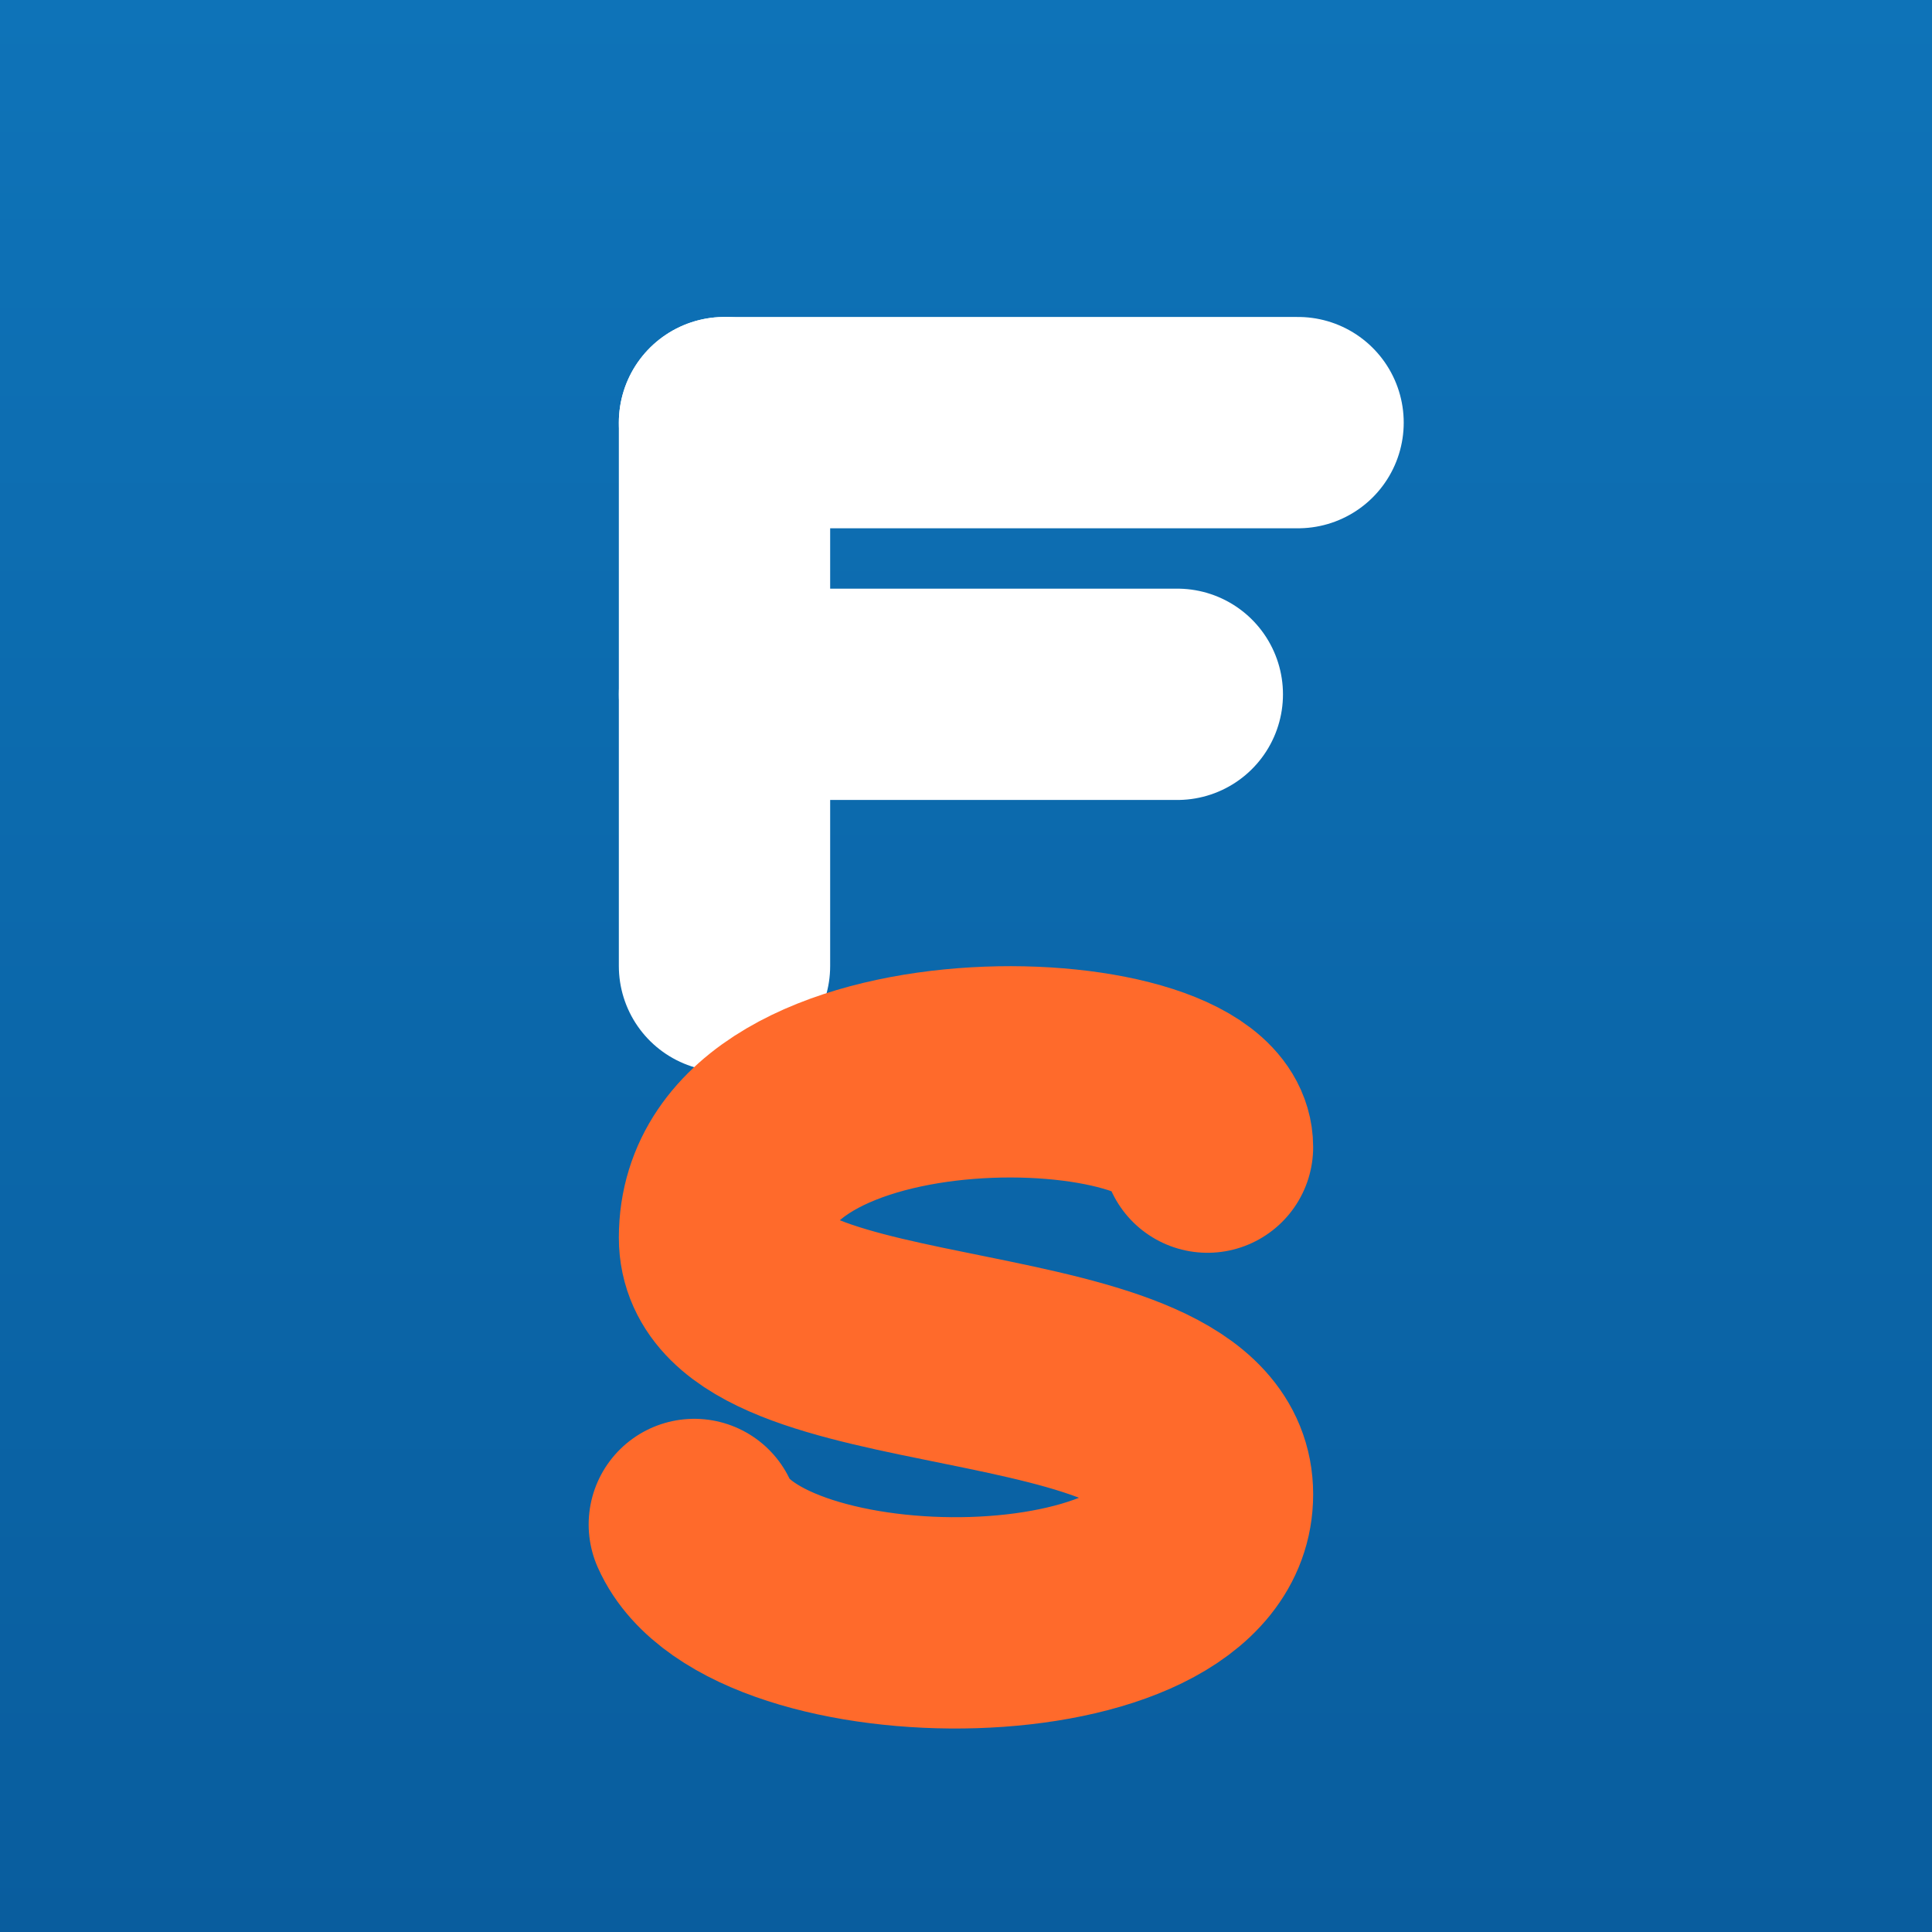
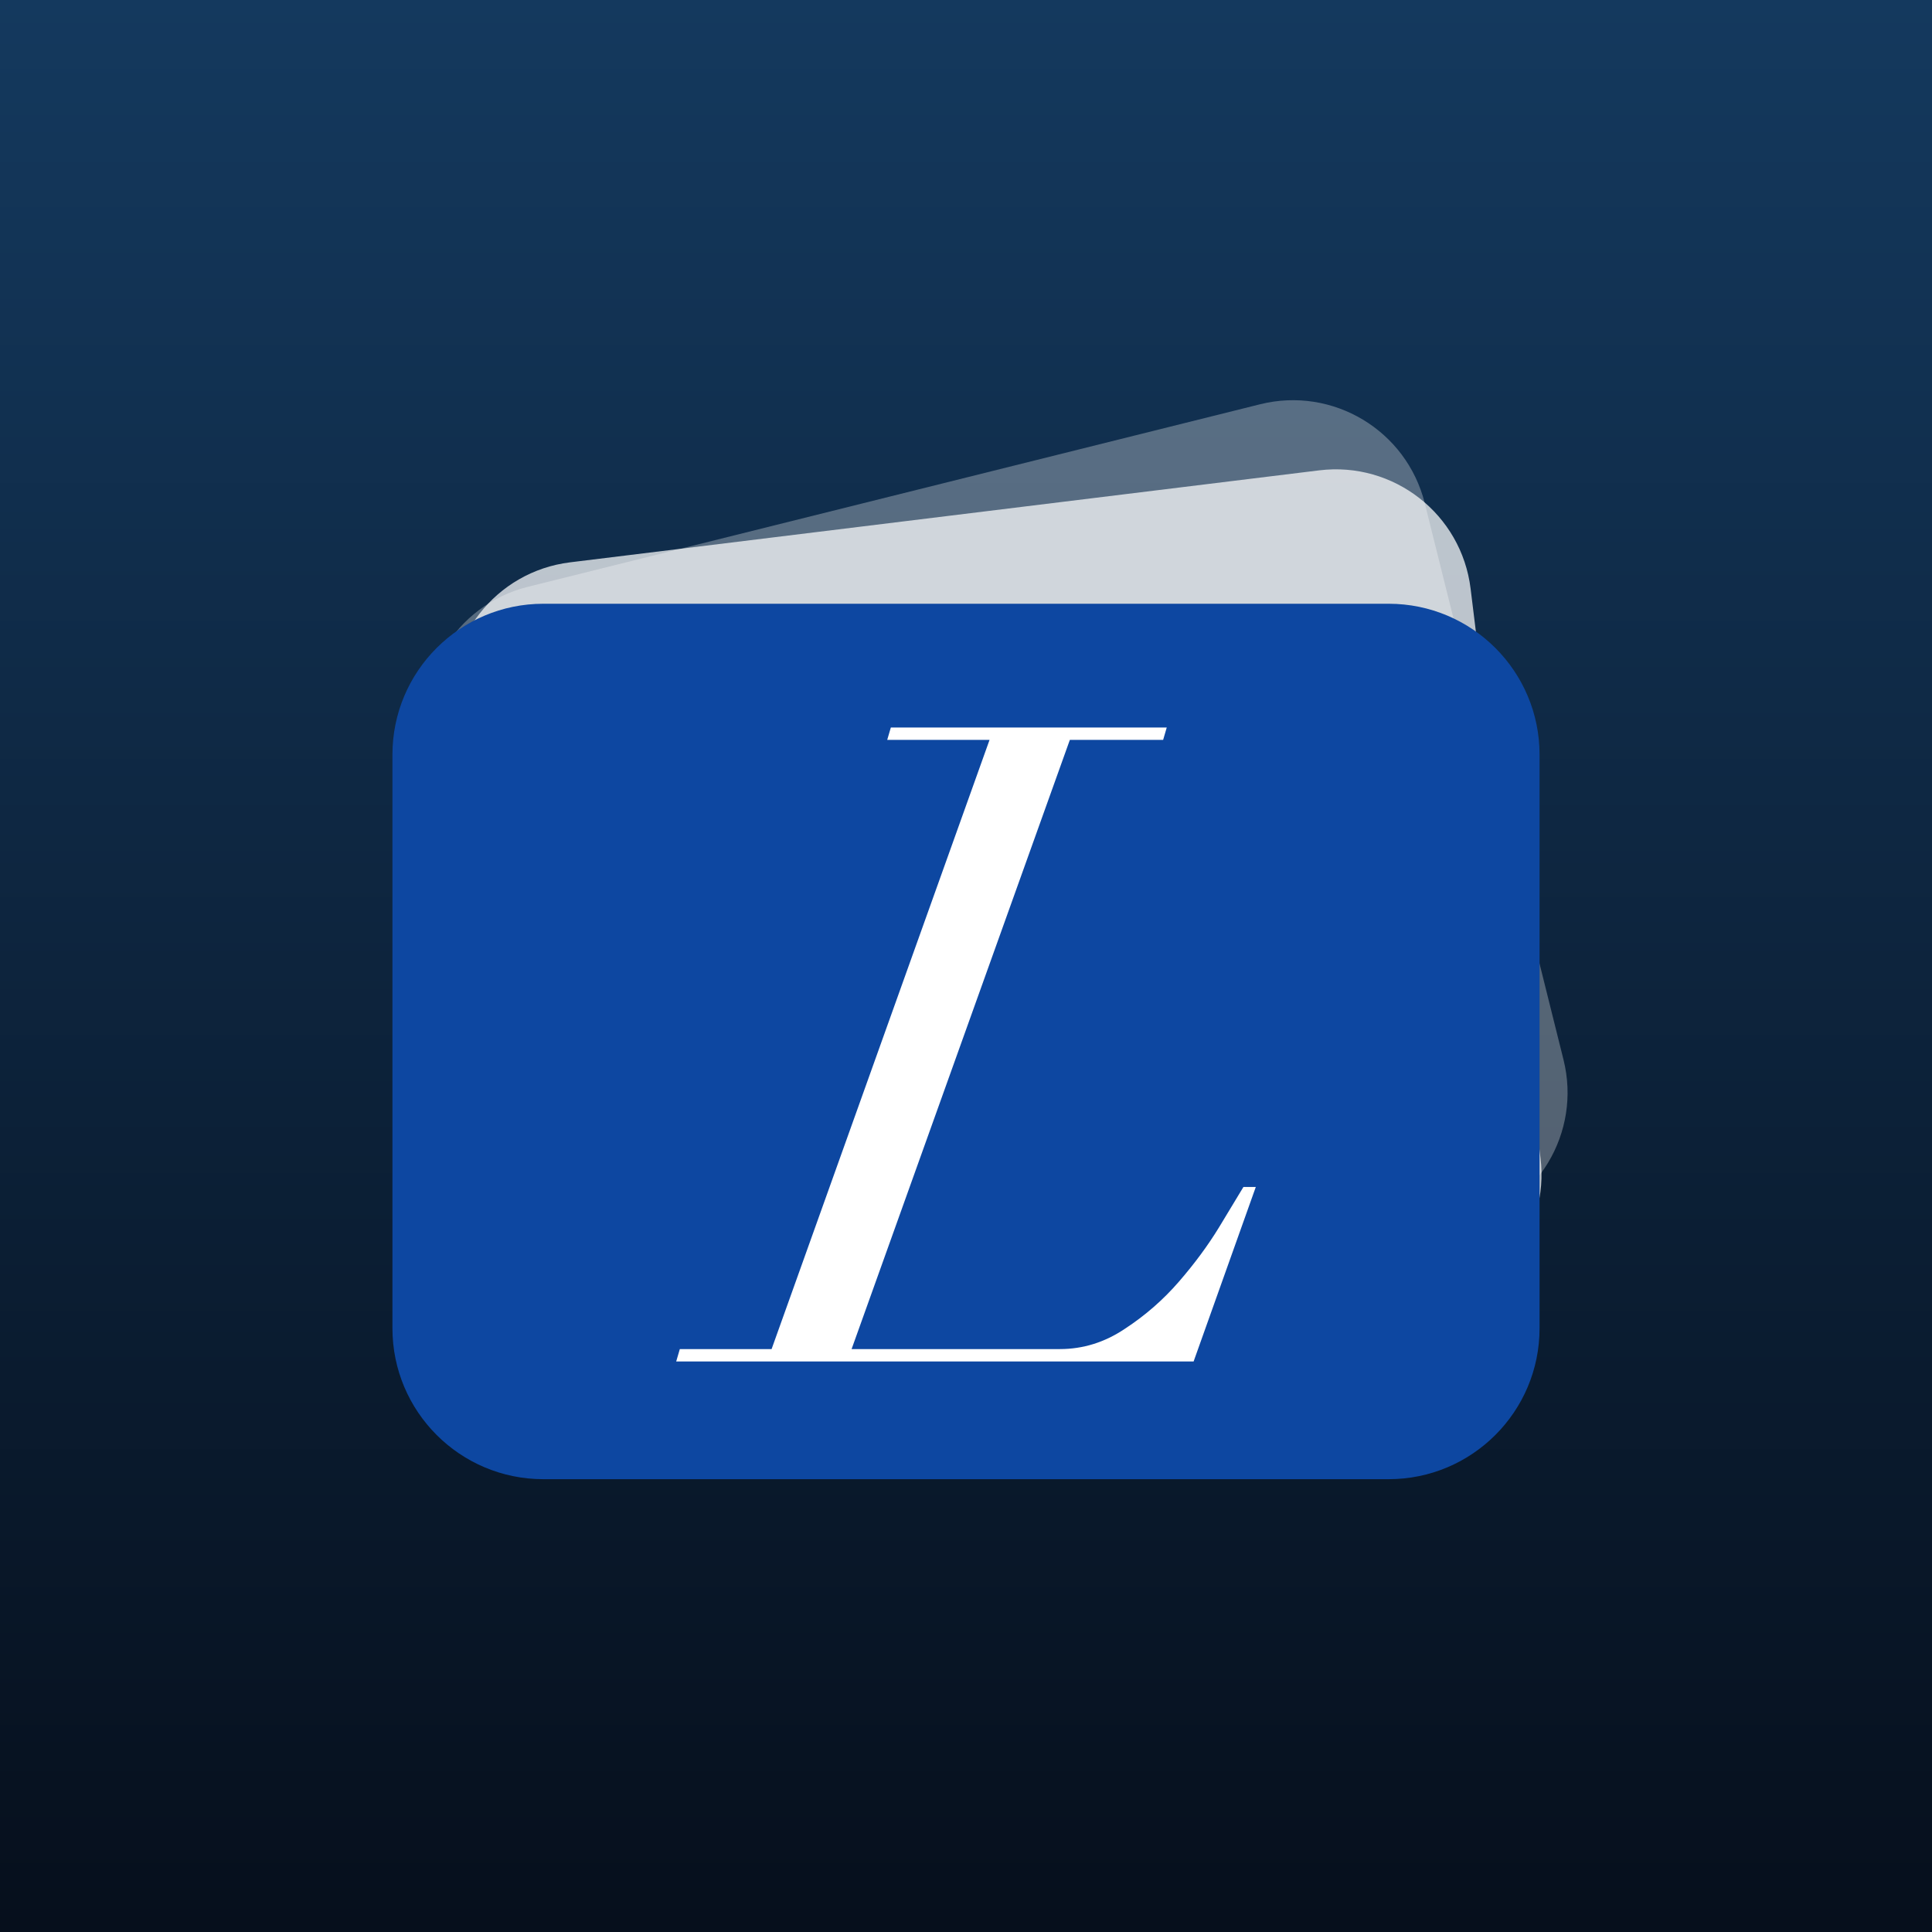
<svg xmlns="http://www.w3.org/2000/svg" viewBox="0 0 64 64" fill="none">
  <defs>
    <linearGradient id="bg" x1="0" y1="0" x2="0" y2="64" gradientUnits="userSpaceOnUse">
-       <stop offset="0" stop-color="#0E73B8" />
-       <stop offset="1" stop-color="#095D9E" />
+       <stop offset="0" stop-color="#14395E" />
+       <stop offset="1" stop-color="#060F1C" />
    </linearGradient>
  </defs>
  <rect width="64" height="64" fill="url(#bg)" />
-   <g stroke="#FFFFFF" stroke-width="7" stroke-linecap="round" fill="none">
-     <path d="M24 14V32" />
-     <path d="M24 14H43" />
-     <path d="M24 23H39" />
-   </g>
-   <path d="M40 38C40 34.5 24 34 24 41C24 46 40 44 40 49.5C40 55 25 55 23 50.5" stroke="#FF6A2B" stroke-width="7" stroke-linecap="round" fill="none" />
+   <rect x="16" y="16" width="34" height="28" rx="4.5" fill="#FFFFFF" fill-opacity="0.3" transform="rotate(-14 33 30)" />
+   <rect x="16" y="17" width="34" height="28" rx="4.5" fill="#FFFFFF" fill-opacity="0.72" transform="rotate(-7 33 31)" />
+   <rect x="13" y="20" width="38" height="29" rx="5" fill="#0D47A1" />
+   <path d="M32.78 24.51 25.56 44.69H22.52L22.40 45.10H39.54L41.60 39.32H41.19Q40.92 39.76 40.38 40.66Q39.83 41.56 39.05 42.46Q38.27 43.36 37.26 44.02Q36.26 44.69 35.11 44.69H28.21L35.44 24.51H38.53L38.65 24.10H29.51L29.39 24.51Z" fill="#FFFFFF" />
</svg>
